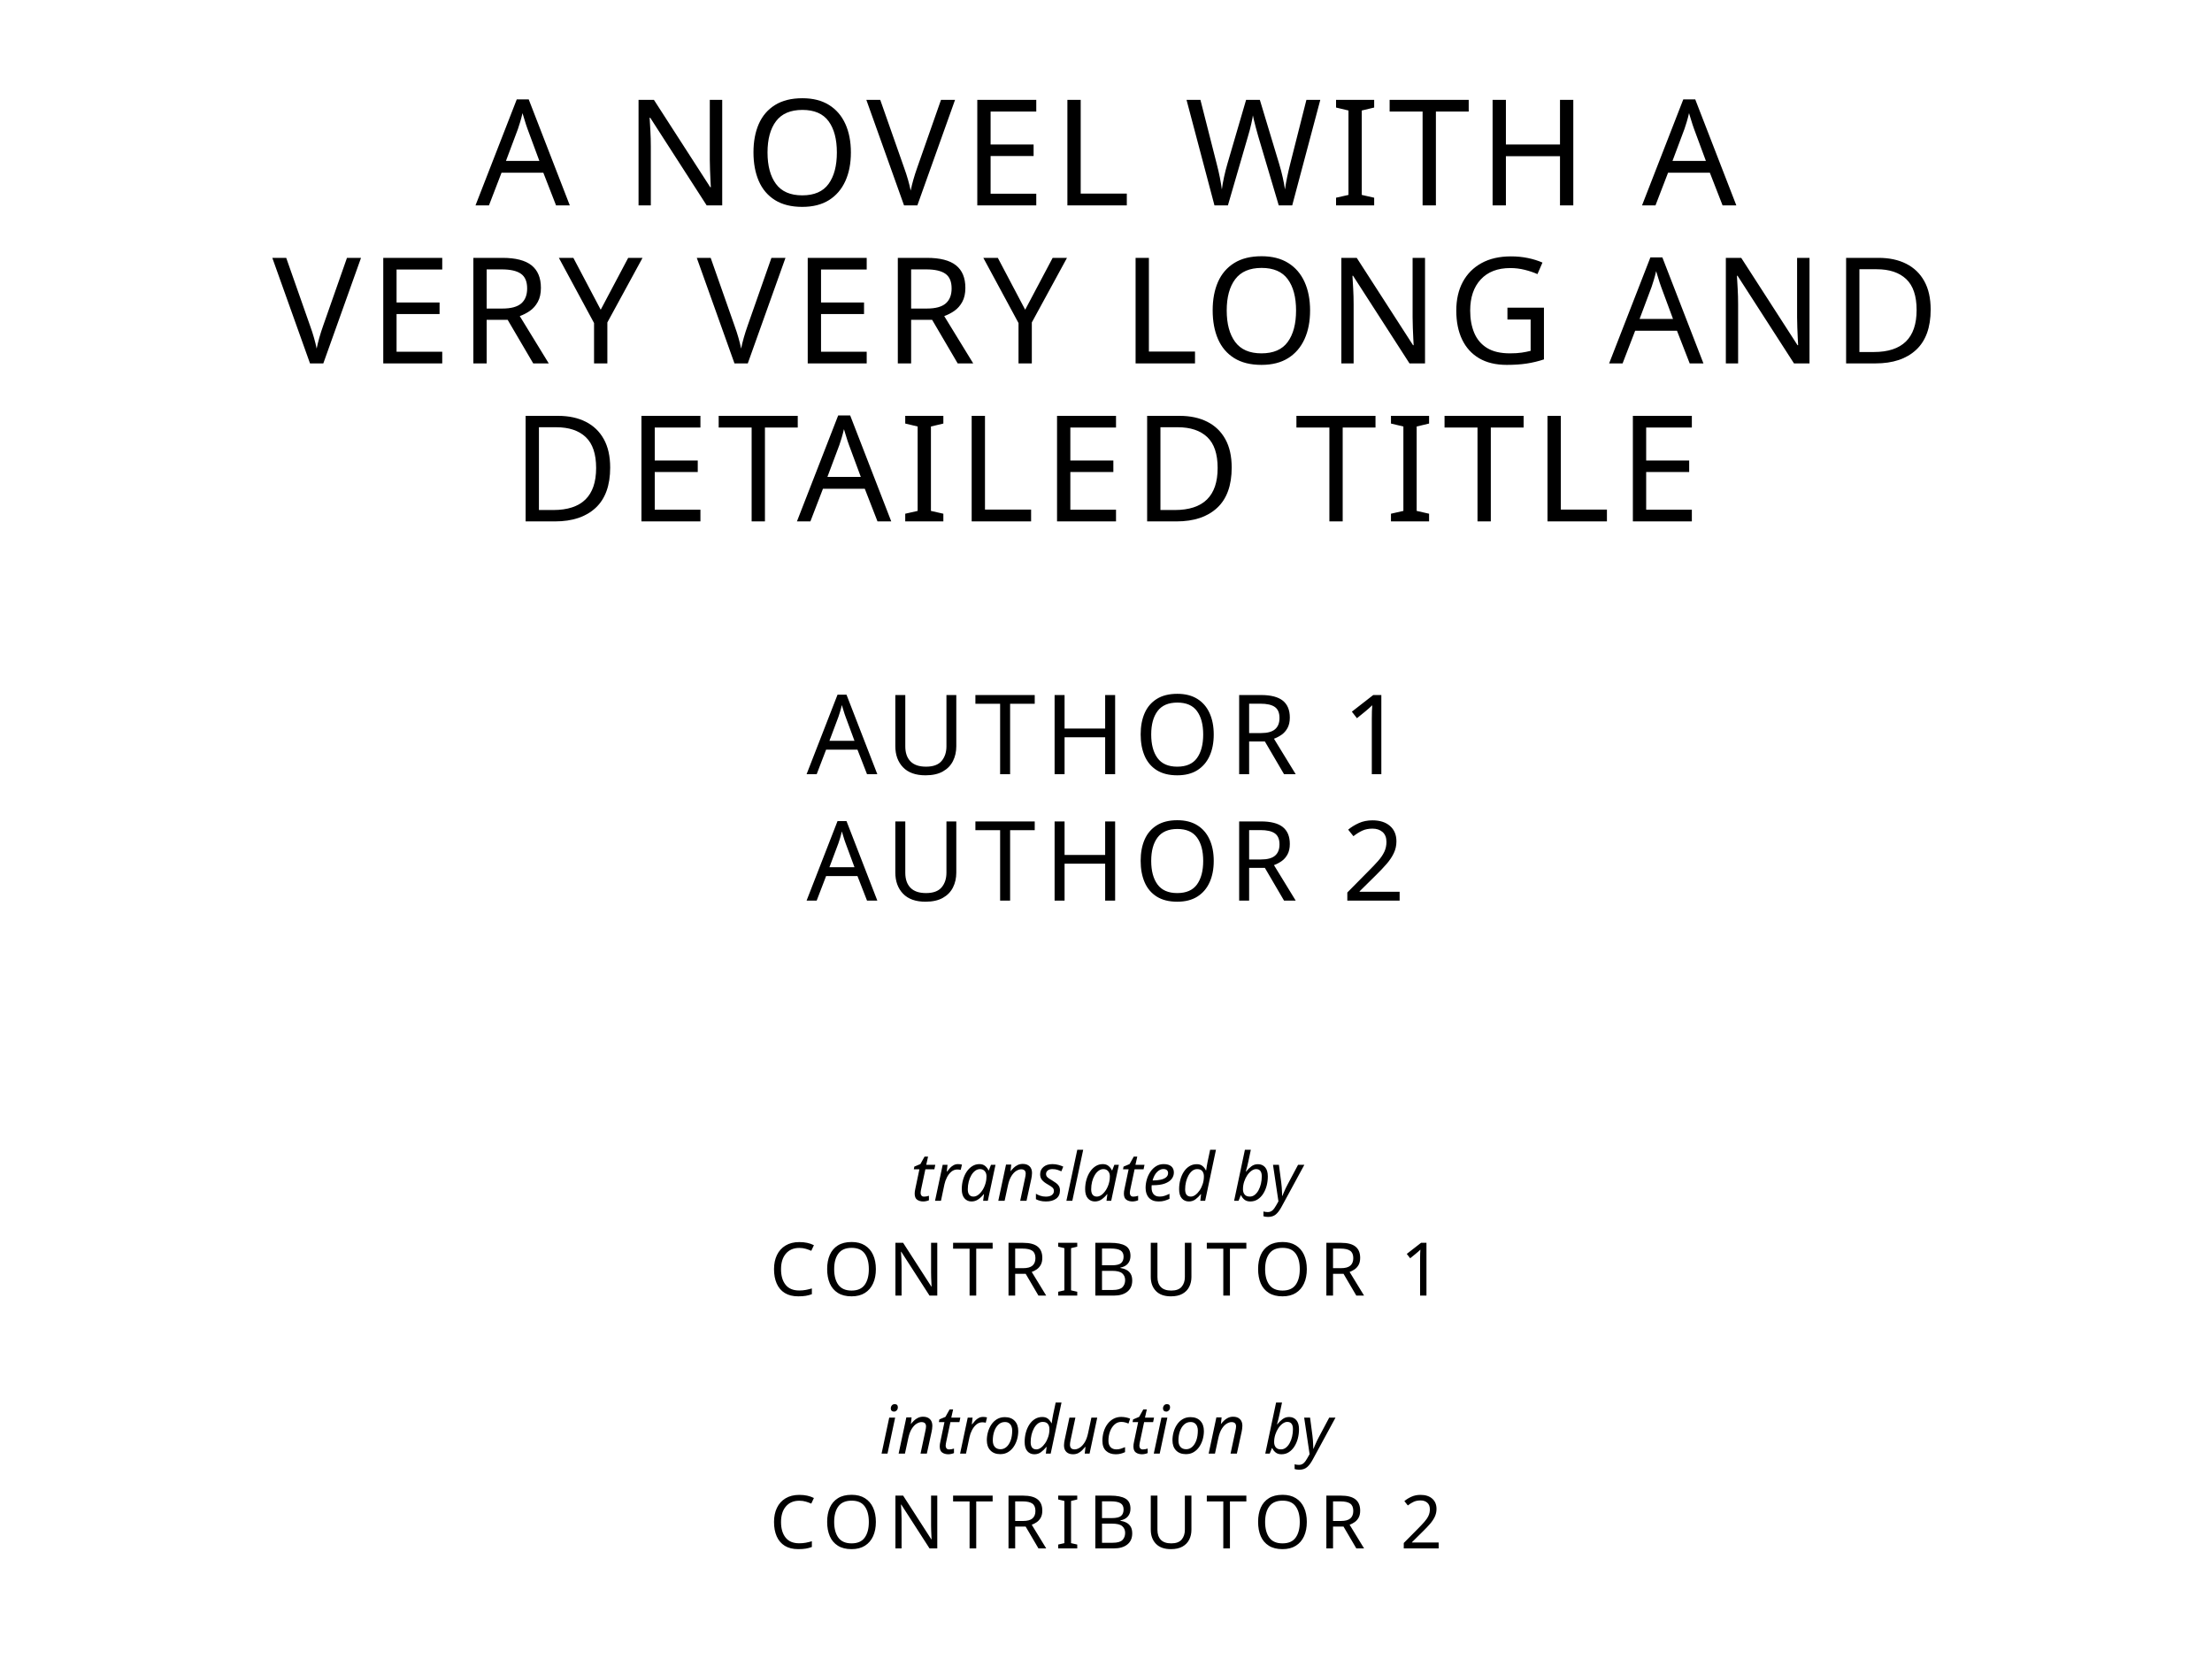
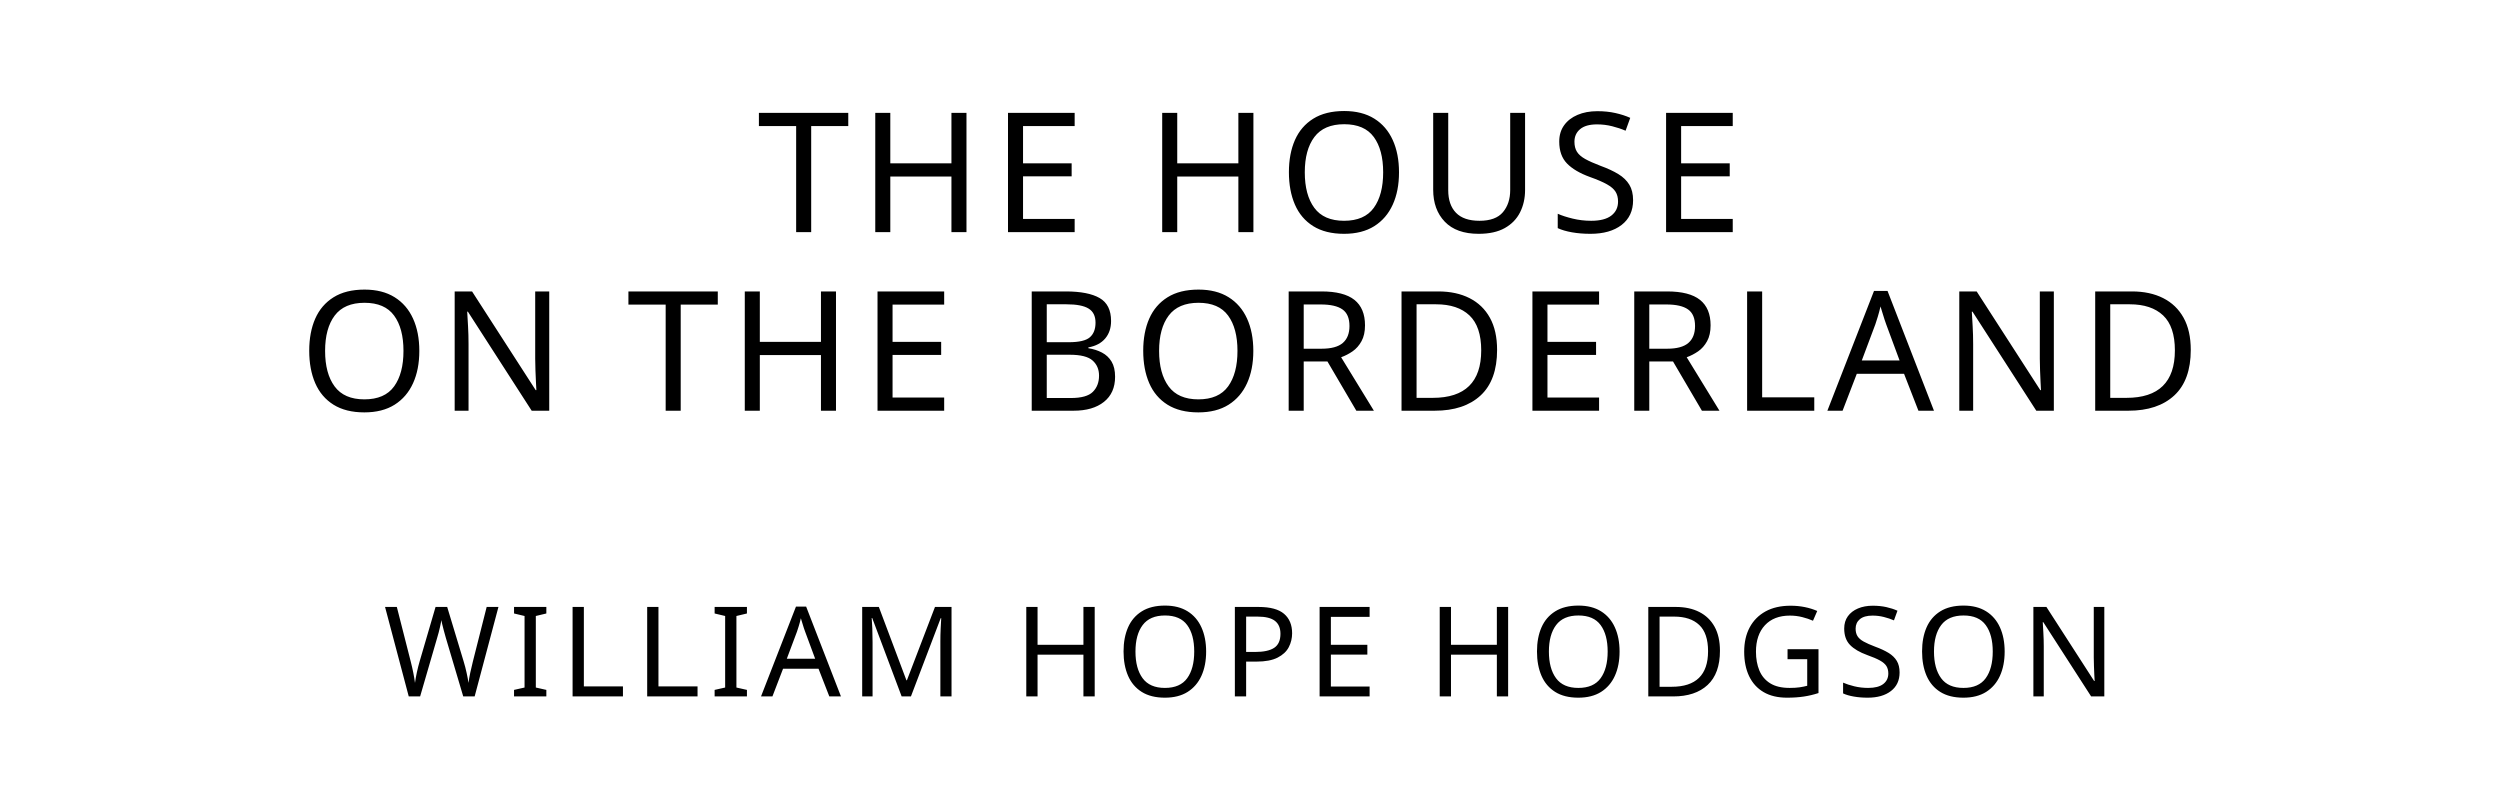
- <svg xmlns="http://www.w3.org/2000/svg" version="1.1" viewBox="0 0 1400 1050">
-   <text style="fill:#000;font-family:League Spartan;font-size:93.567px;letter-spacing:5px" text-anchor="middle" x="700" y="130">A NOVEL WITH A</text>
-   <text style="fill:#000;font-family:League Spartan;font-size:93.567px;letter-spacing:5px" text-anchor="middle" x="700" y="230">VERY VERY LONG AND</text>
-   <text style="fill:#000;font-family:League Spartan;font-size:93.567px;letter-spacing:5px" text-anchor="middle" x="700" y="330">DETAILED TITLE</text>
-   <text style="fill:#000;font-family:League Spartan;font-size:70.175px;letter-spacing:5px" text-anchor="middle" x="700" y="490">AUTHOR 1</text>
-   <text style="fill:#000;font-family:League Spartan;font-size:70.175px;letter-spacing:5px" text-anchor="middle" x="700" y="570">AUTHOR 2</text>
-   <text style="fill:#000;font-family:OFL Sorts Mill Goudy;font-size:42.508px;font-style:italic" text-anchor="middle" x="700" y="760">translated by</text>
-   <text style="fill:#000;font-family:League Spartan;font-size:46.784px;letter-spacing:5px" text-anchor="middle" x="700" y="820">CONTRIBUTOR 1</text>
-   <text style="fill:#000;font-family:OFL Sorts Mill Goudy;font-size:42.508px;font-style:italic" text-anchor="middle" x="700" y="920">introduction by</text>
-   <text style="fill:#000;font-family:League Spartan;font-size:46.784px;letter-spacing:5px" text-anchor="middle" x="700" y="980">CONTRIBUTOR 2</text>
+ <svg xmlns="http://www.w3.org/2000/svg" version="1.1" viewBox="0 0 1400 440">
+   <text style="fill:#000;font-family:League Spartan;font-size:93.567px;letter-spacing:5px" text-anchor="middle" x="700" y="130">THE HOUSE</text>
+   <text style="fill:#000;font-family:League Spartan;font-size:93.567px;letter-spacing:5px" text-anchor="middle" x="700" y="230">ON THE BORDERLAND</text>
+   <text style="fill:#000;font-family:League Spartan;font-size:70.175px;letter-spacing:5px" text-anchor="middle" x="700" y="390">WILLIAM HOPE HODGSON</text>
</svg>
